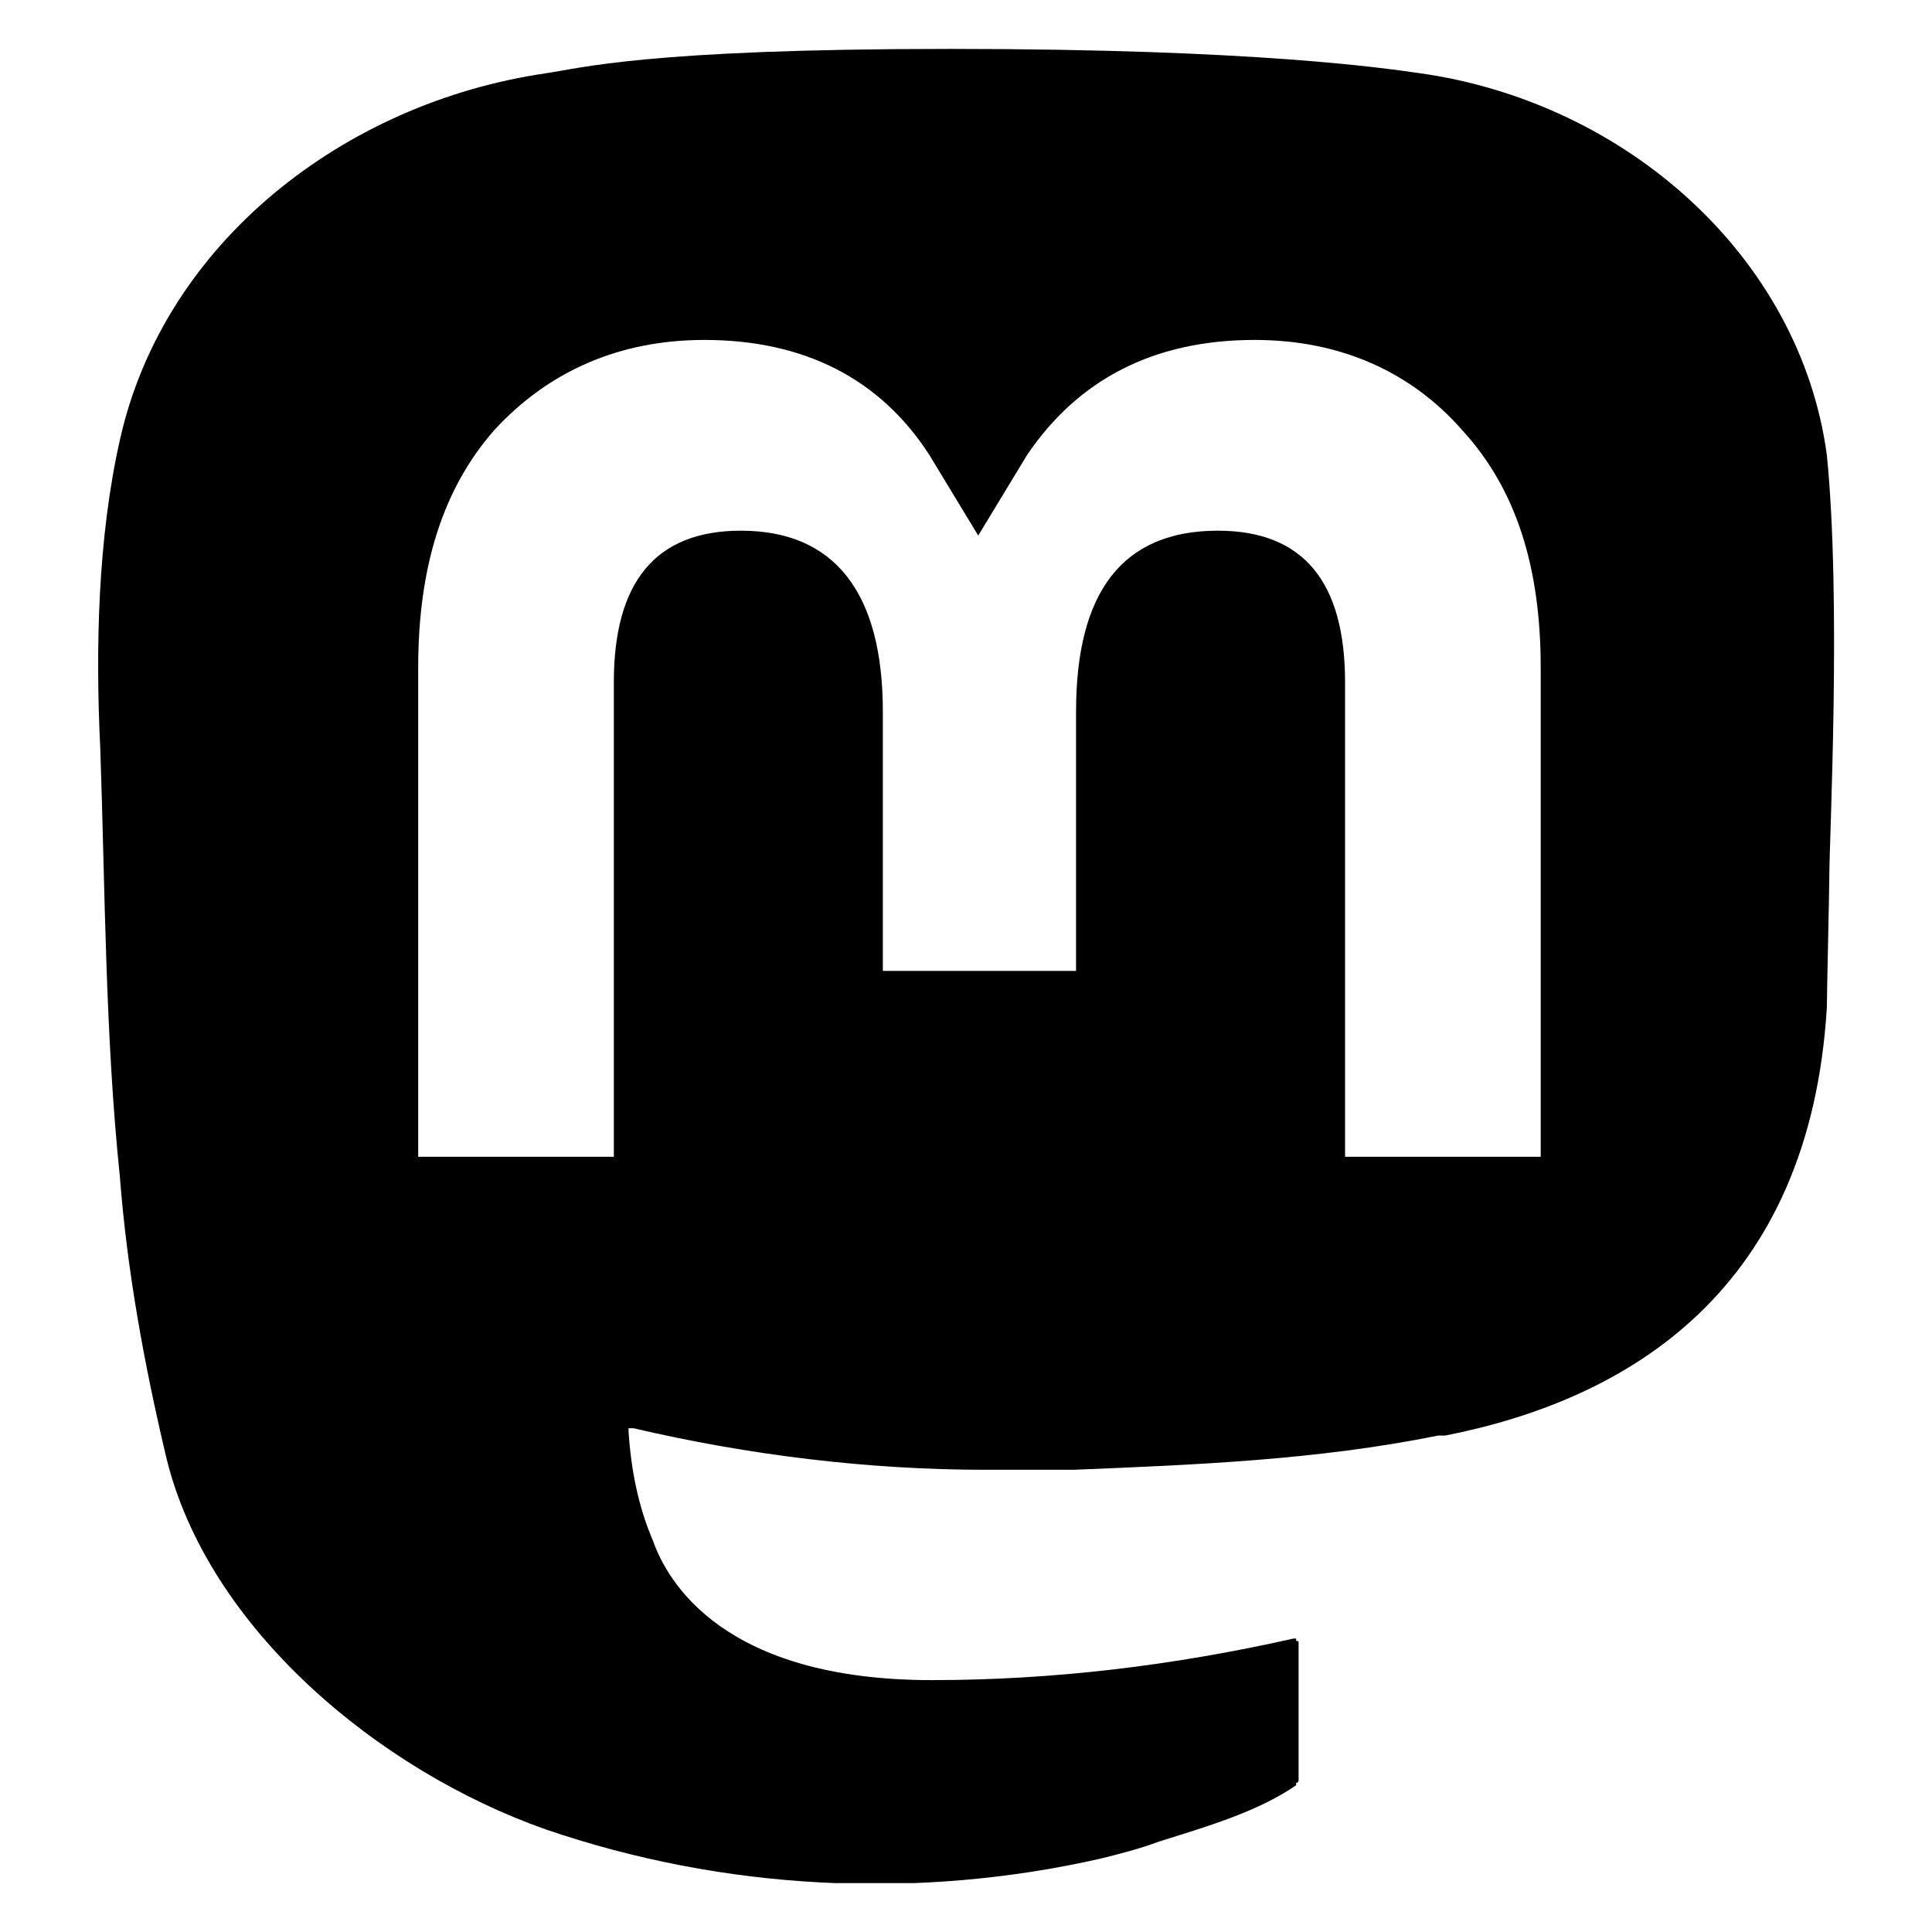
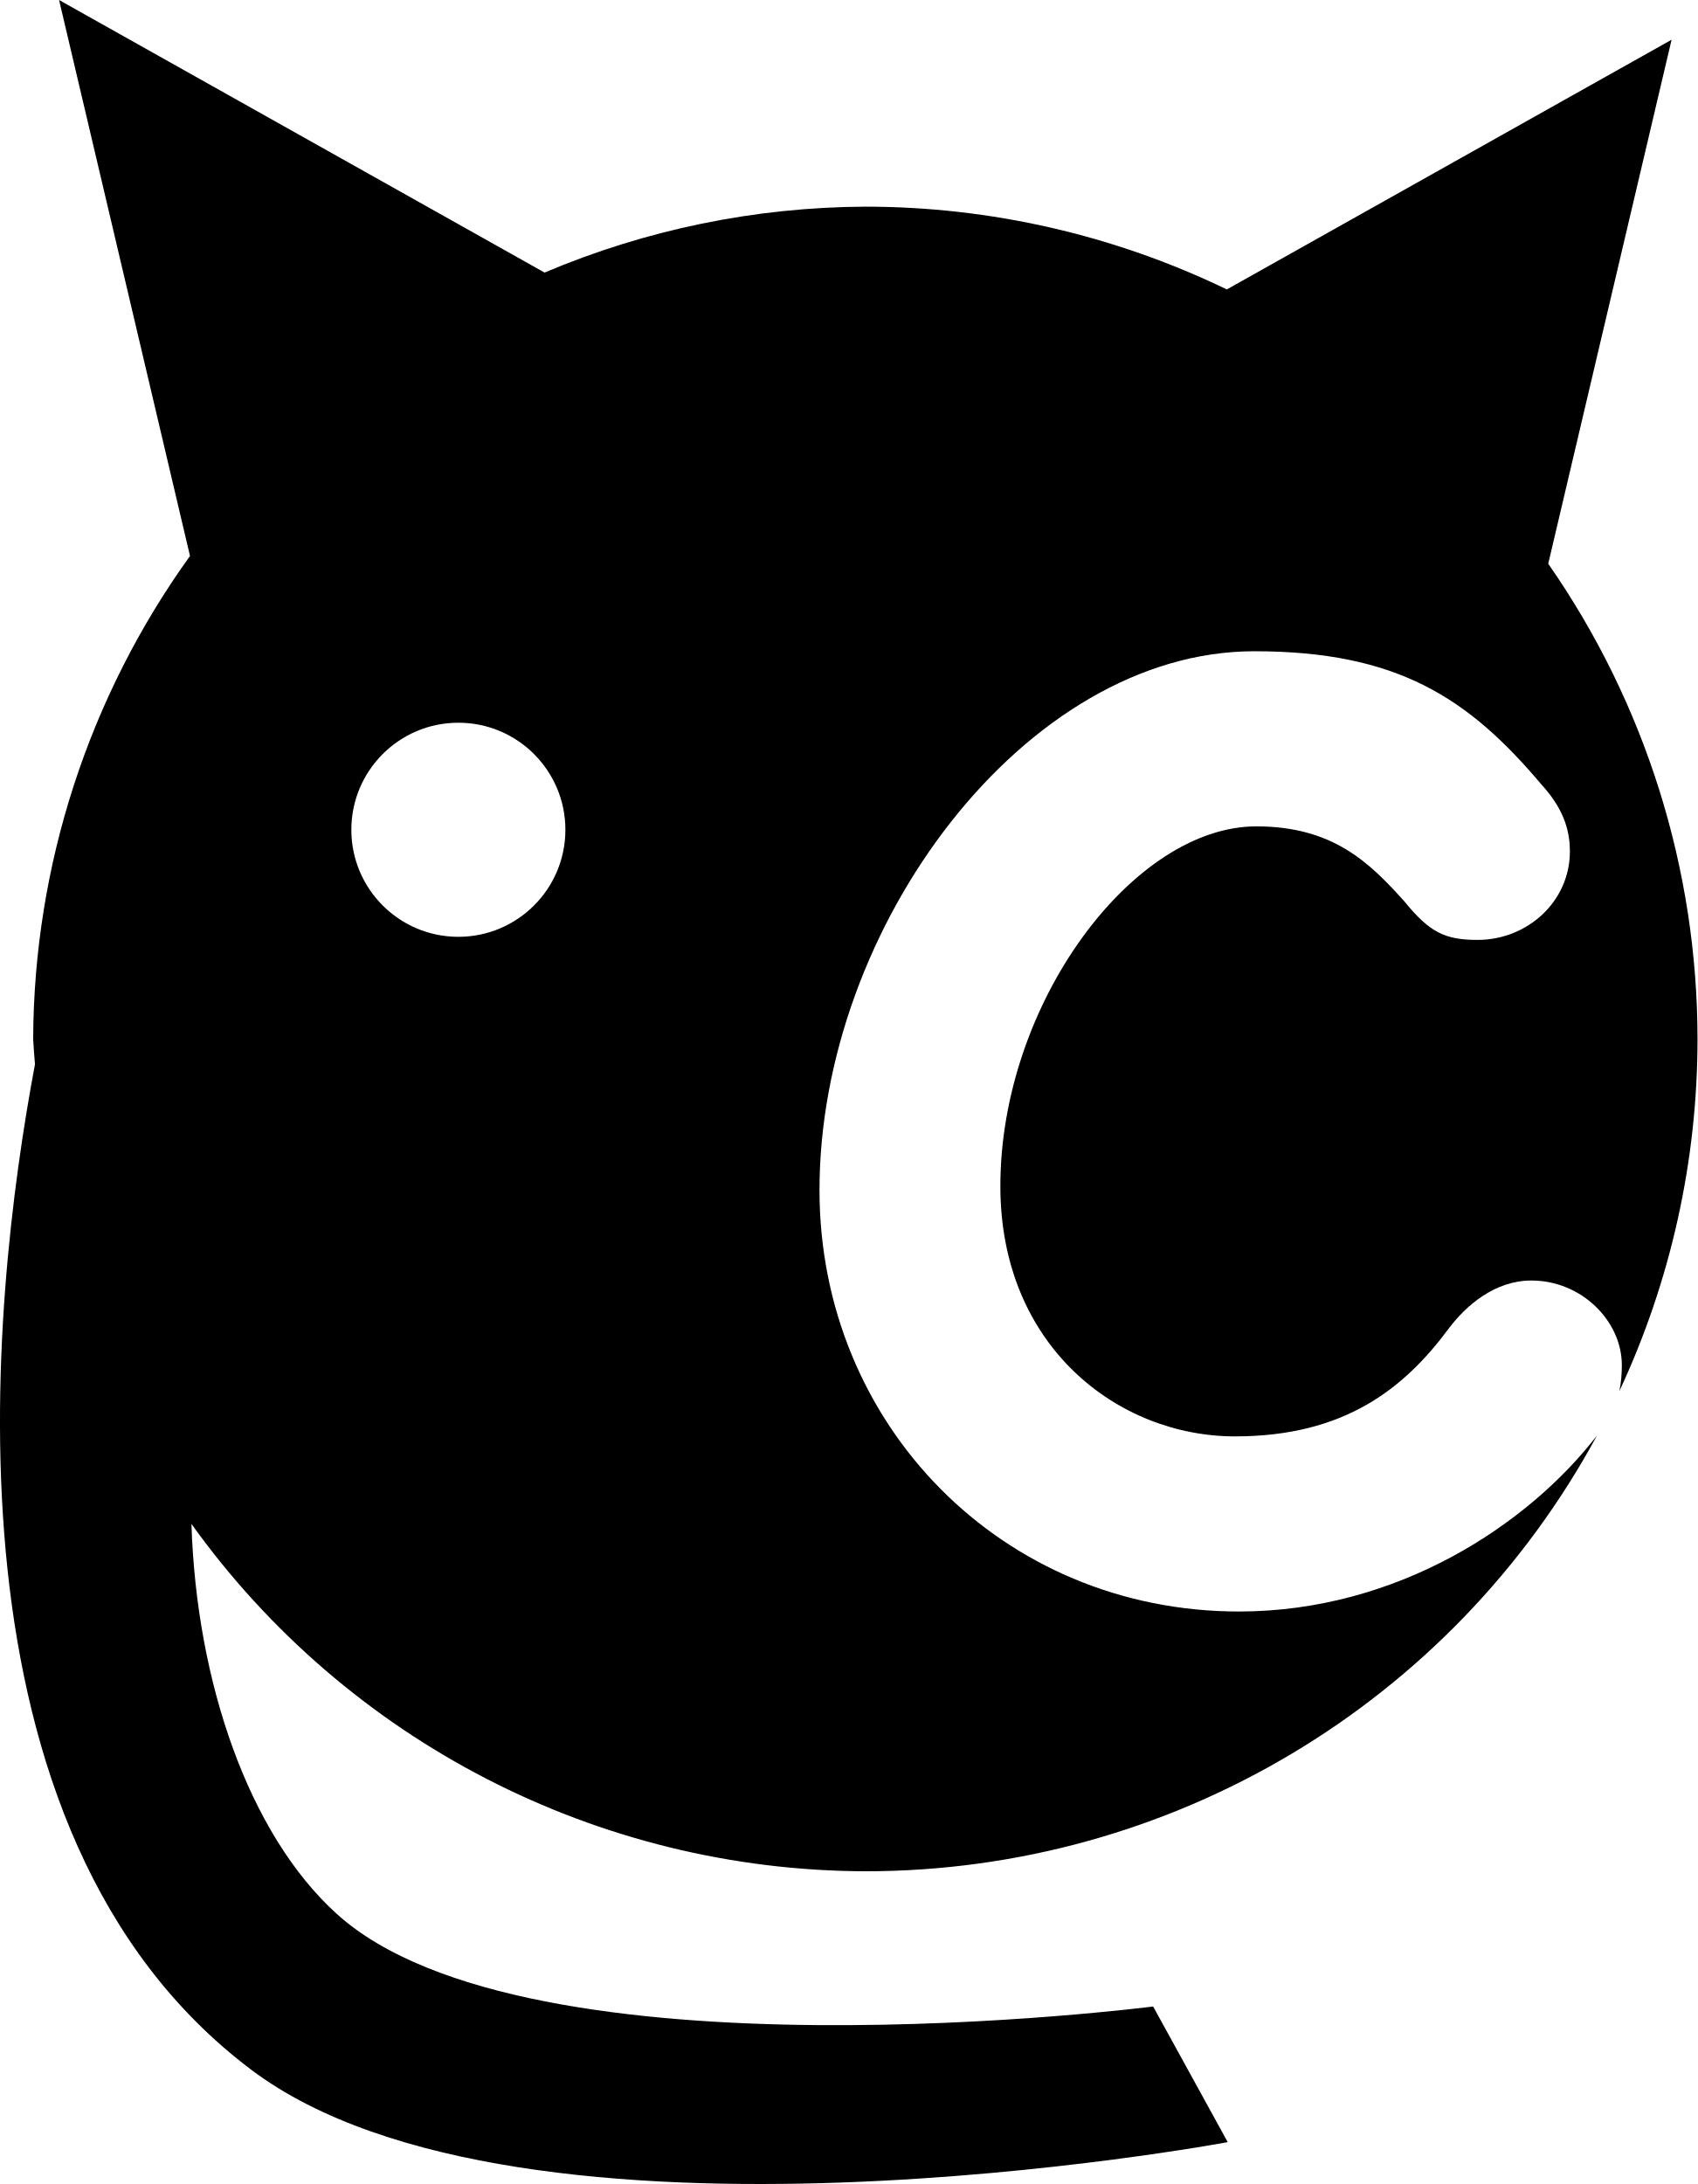
- <svg xmlns="http://www.w3.org/2000/svg" xmlns:xlink="http://www.w3.org/1999/xlink" width="79" height="79" viewBox="0 0 79 75">
-   <symbol id="logo-symbol-icon">
-     <path d="M63 45.3v-20c0-4.1-1-7.3-3.2-9.7-2.1-2.4-5-3.7-8.5-3.7-4.1 0-7.2 1.6-9.3 4.7l-2 3.3-2-3.3c-2-3.1-5.1-4.7-9.2-4.7-3.5 0-6.4 1.3-8.6 3.7-2.1 2.4-3.1 5.6-3.1 9.7v20h8V25.9c0-4.1 1.7-6.2 5.2-6.2 3.8 0 5.8 2.5 5.8 7.4V37.7H44V27.1c0-4.9 1.9-7.4 5.8-7.4 3.5 0 5.2 2.1 5.2 6.2V45.3h8ZM74.7 16.6c.6 6 .1 15.7.1 17.3 0 .5-.1 4.8-.1 5.3-.7 11.5-8 16-15.6 17.5-.1 0-.2 0-.3 0-4.9 1-10 1.2-14.9 1.4-1.2 0-2.4 0-3.6 0-4.8 0-9.7-.6-14.4-1.7-.1 0-.1 0-.1 0s-.1 0-.1 0 0 .1 0 .1 0 0 0 0c.1 1.6.4 3.1 1 4.5.6 1.7 2.9 5.7 11.4 5.7 5 0 9.9-.6 14.8-1.7 0 0 0 0 0 0 .1 0 .1 0 .1 0 0 .1 0 .1 0 .1.1 0 .1 0 .1.1v5.6s0 .1-.1.1c0 0 0 0 0 .1-1.6 1.1-3.7 1.7-5.6 2.3-.8.3-1.6.5-2.4.7-7.5 1.7-15.4 1.3-22.7-1.2-6.8-2.4-13.8-8.2-15.5-15.2-.9-3.8-1.6-7.6-1.9-11.5-.6-5.8-.6-11.7-.8-17.5C3.9 24.5 4 20 4.9 16 6.7 7.9 14.1 2.2 22.3 1c1.4-.2 4.1-1 16.5-1h.1C51.4 0 56.7.8 58.1 1c8.4 1.2 15.5 7.5 16.6 15.6Z" fill="currentColor" />
-   </symbol>
-   <use xlink:href="#logo-symbol-icon" />
+ <svg xmlns="http://www.w3.org/2000/svg" width="141.161" height="181.585" viewBox="0 0 141.161 181.585">
+   <path d="M4.912 0 15.8 46.225A69.2 69.2 0 0 0 2.758 86.383a69 69 0 0 0 .15 2.107c-3.782 20.143-8.323 63.797 17.99 83.6 22.556 16.975 81.196 6.014 81.196 6.014l-6.203-11.278s-52.003 6.694-67.895-7.705c-7.307-6.62-11.664-19.252-12.076-32.416a69.2 69.2 0 0 0 56.039 28.879 69.2 69.2 0 0 0 60.846-36.238c-5.69 7.384-16.576 14.64-29.778 14.64-19.68 0-34.88-15.519-34.88-35.039 0-21.92 17.12-44.8 36.16-44.8 11.84 0 17.76 3.84 23.84 11.04 1.76 1.92 2.4 3.68 2.4 5.6 0 4.16-3.52 7.36-7.68 7.36-2.72 0-4-.64-6.08-3.2-2.88-3.2-5.92-6.24-12.32-6.24-10.24 0-21.28 14.72-21.28 29.92 0 13.28 9.76 20.799 19.52 20.799 9.12 0 14.08-4 17.76-8.96 1.44-1.92 3.84-4 6.88-4 4.16 0 7.52 3.36 7.52 7.04 0 .759-.063 1.477-.207 2.158a69.2 69.2 0 0 0 6.5-29.281 69.2 69.2 0 0 0-12.414-39.514l10.258-43.566-36.984 20.761a69.2 69.2 0 0 0-30.061-6.882 69.2 69.2 0 0 0-26.674 5.48zm33.205 60.09a8.9 8.9 0 0 1 8.899 8.9 8.9 8.9 0 0 1-8.899 8.9 8.9 8.9 0 0 1-8.9-8.9 8.9 8.9 0 0 1 8.9-8.9" style="fill:#000;fill-opacity:1" />
</svg>
